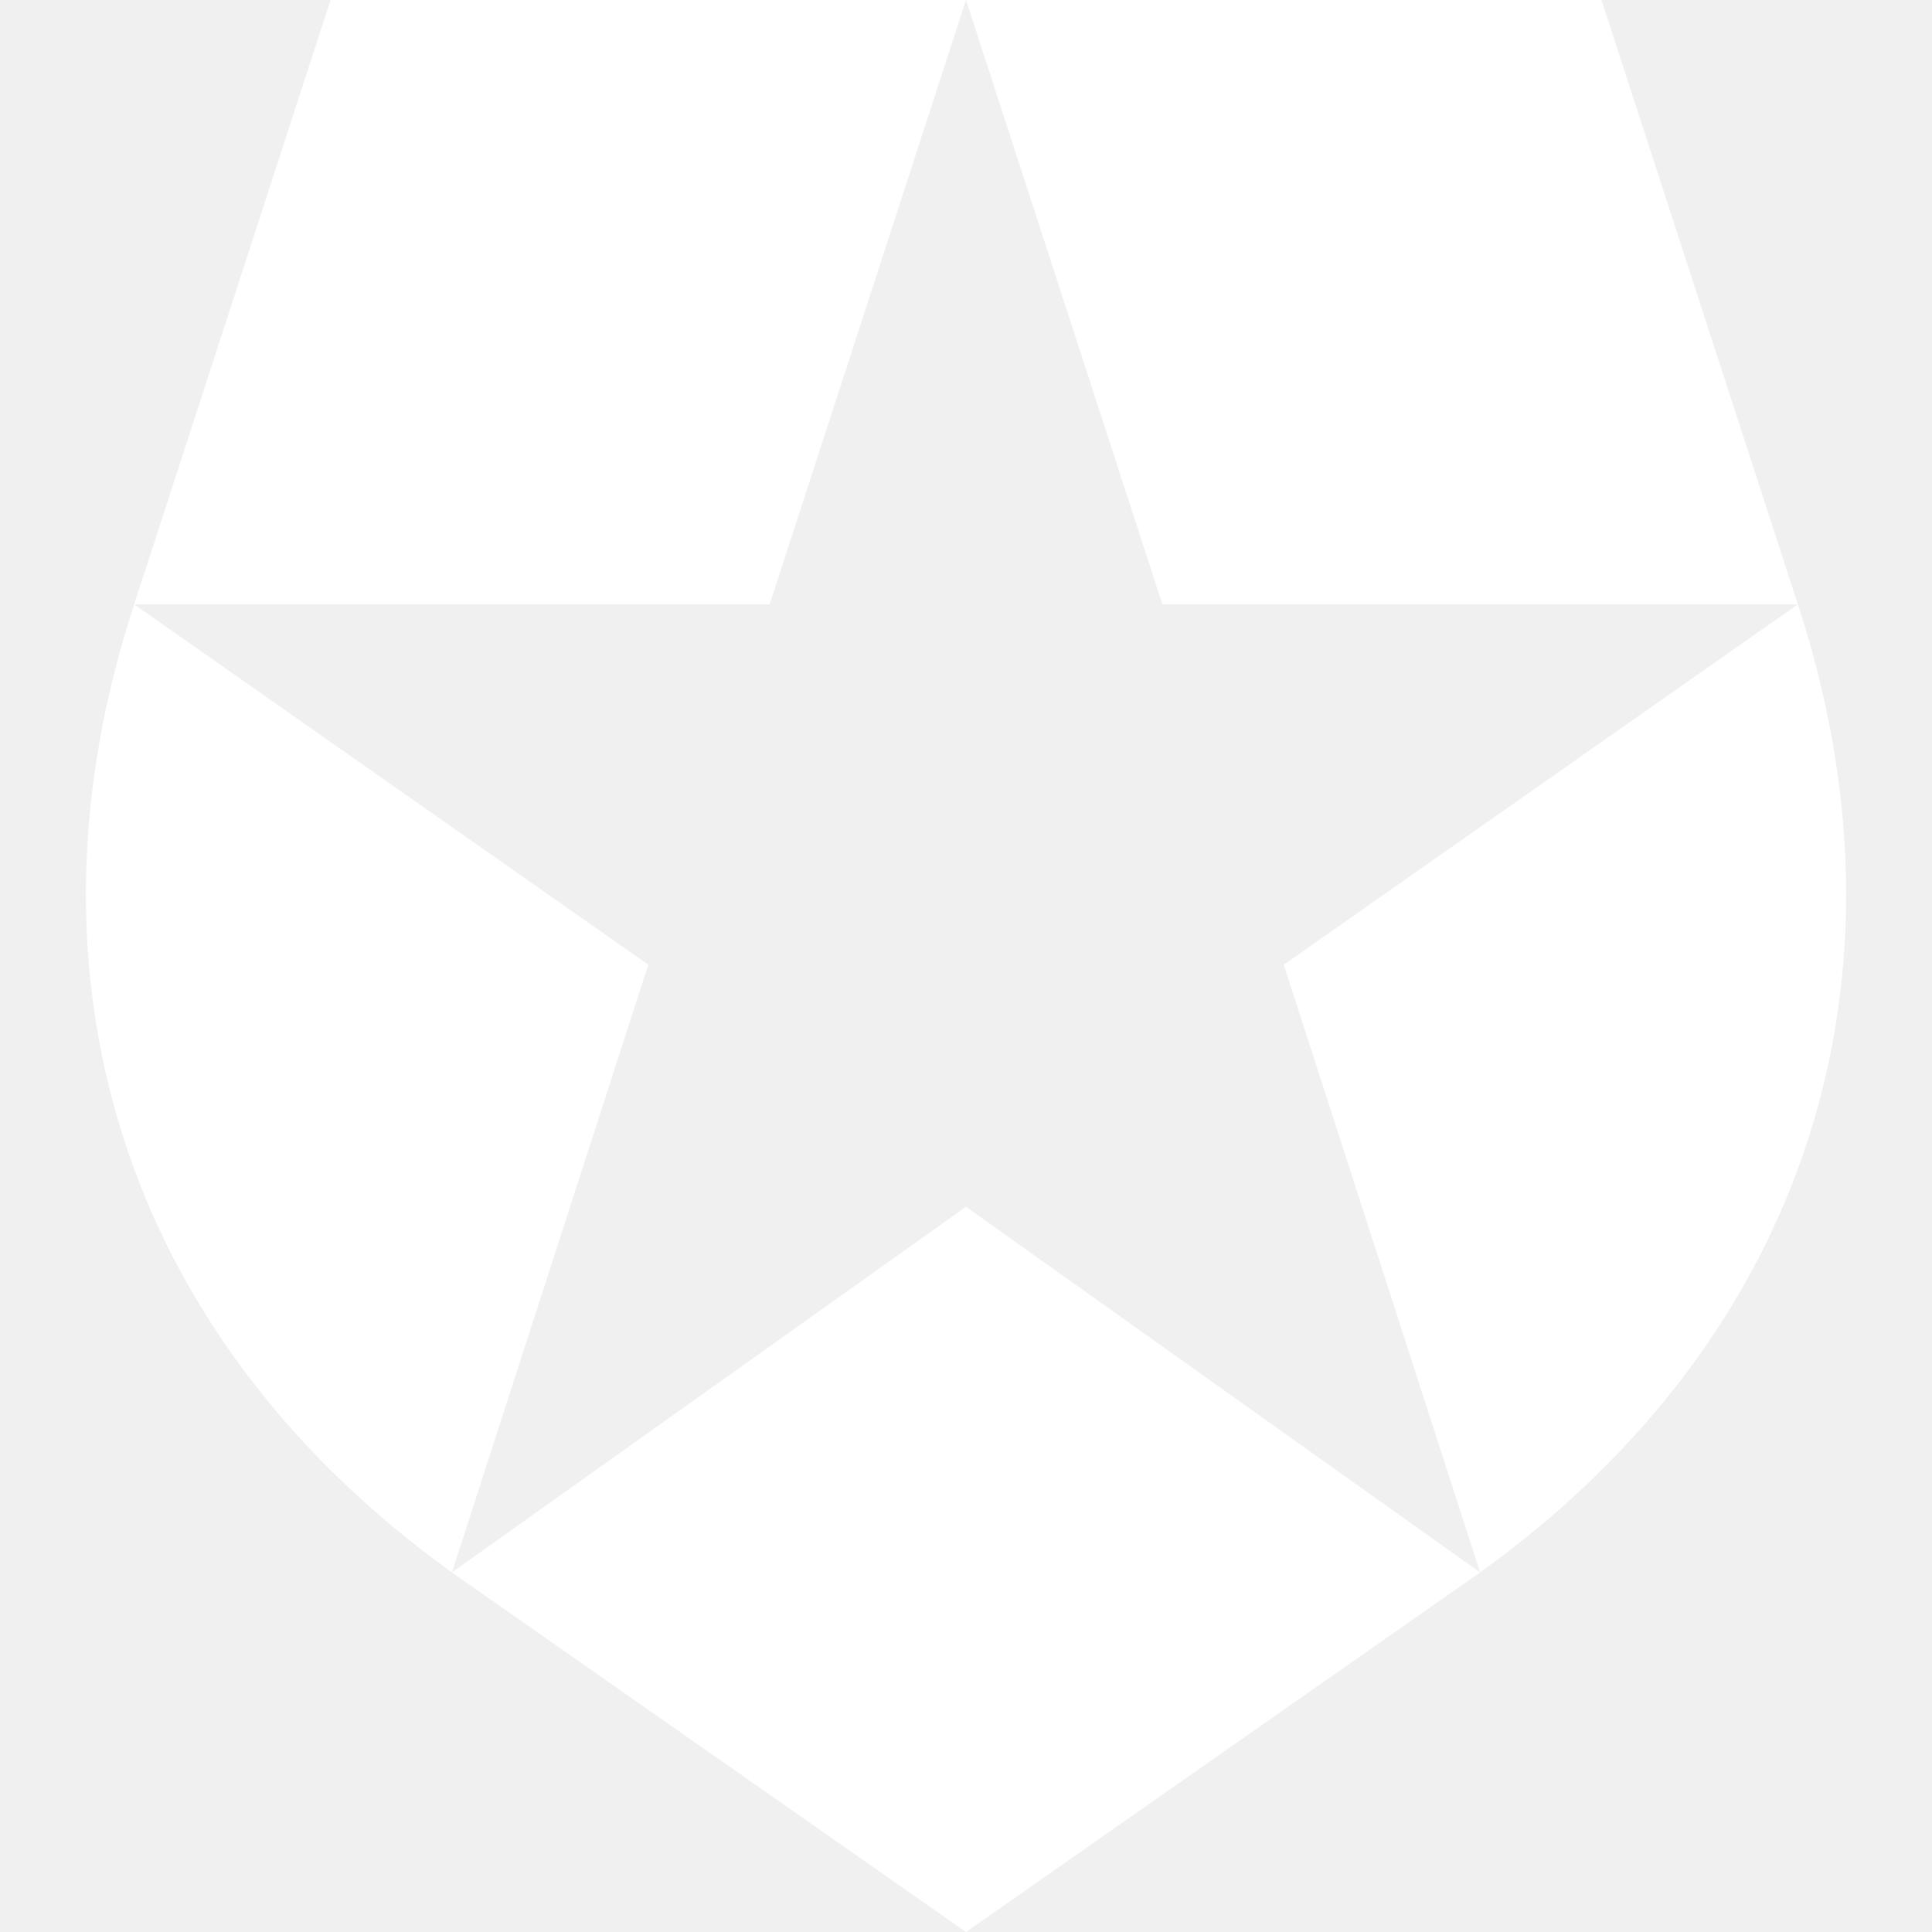
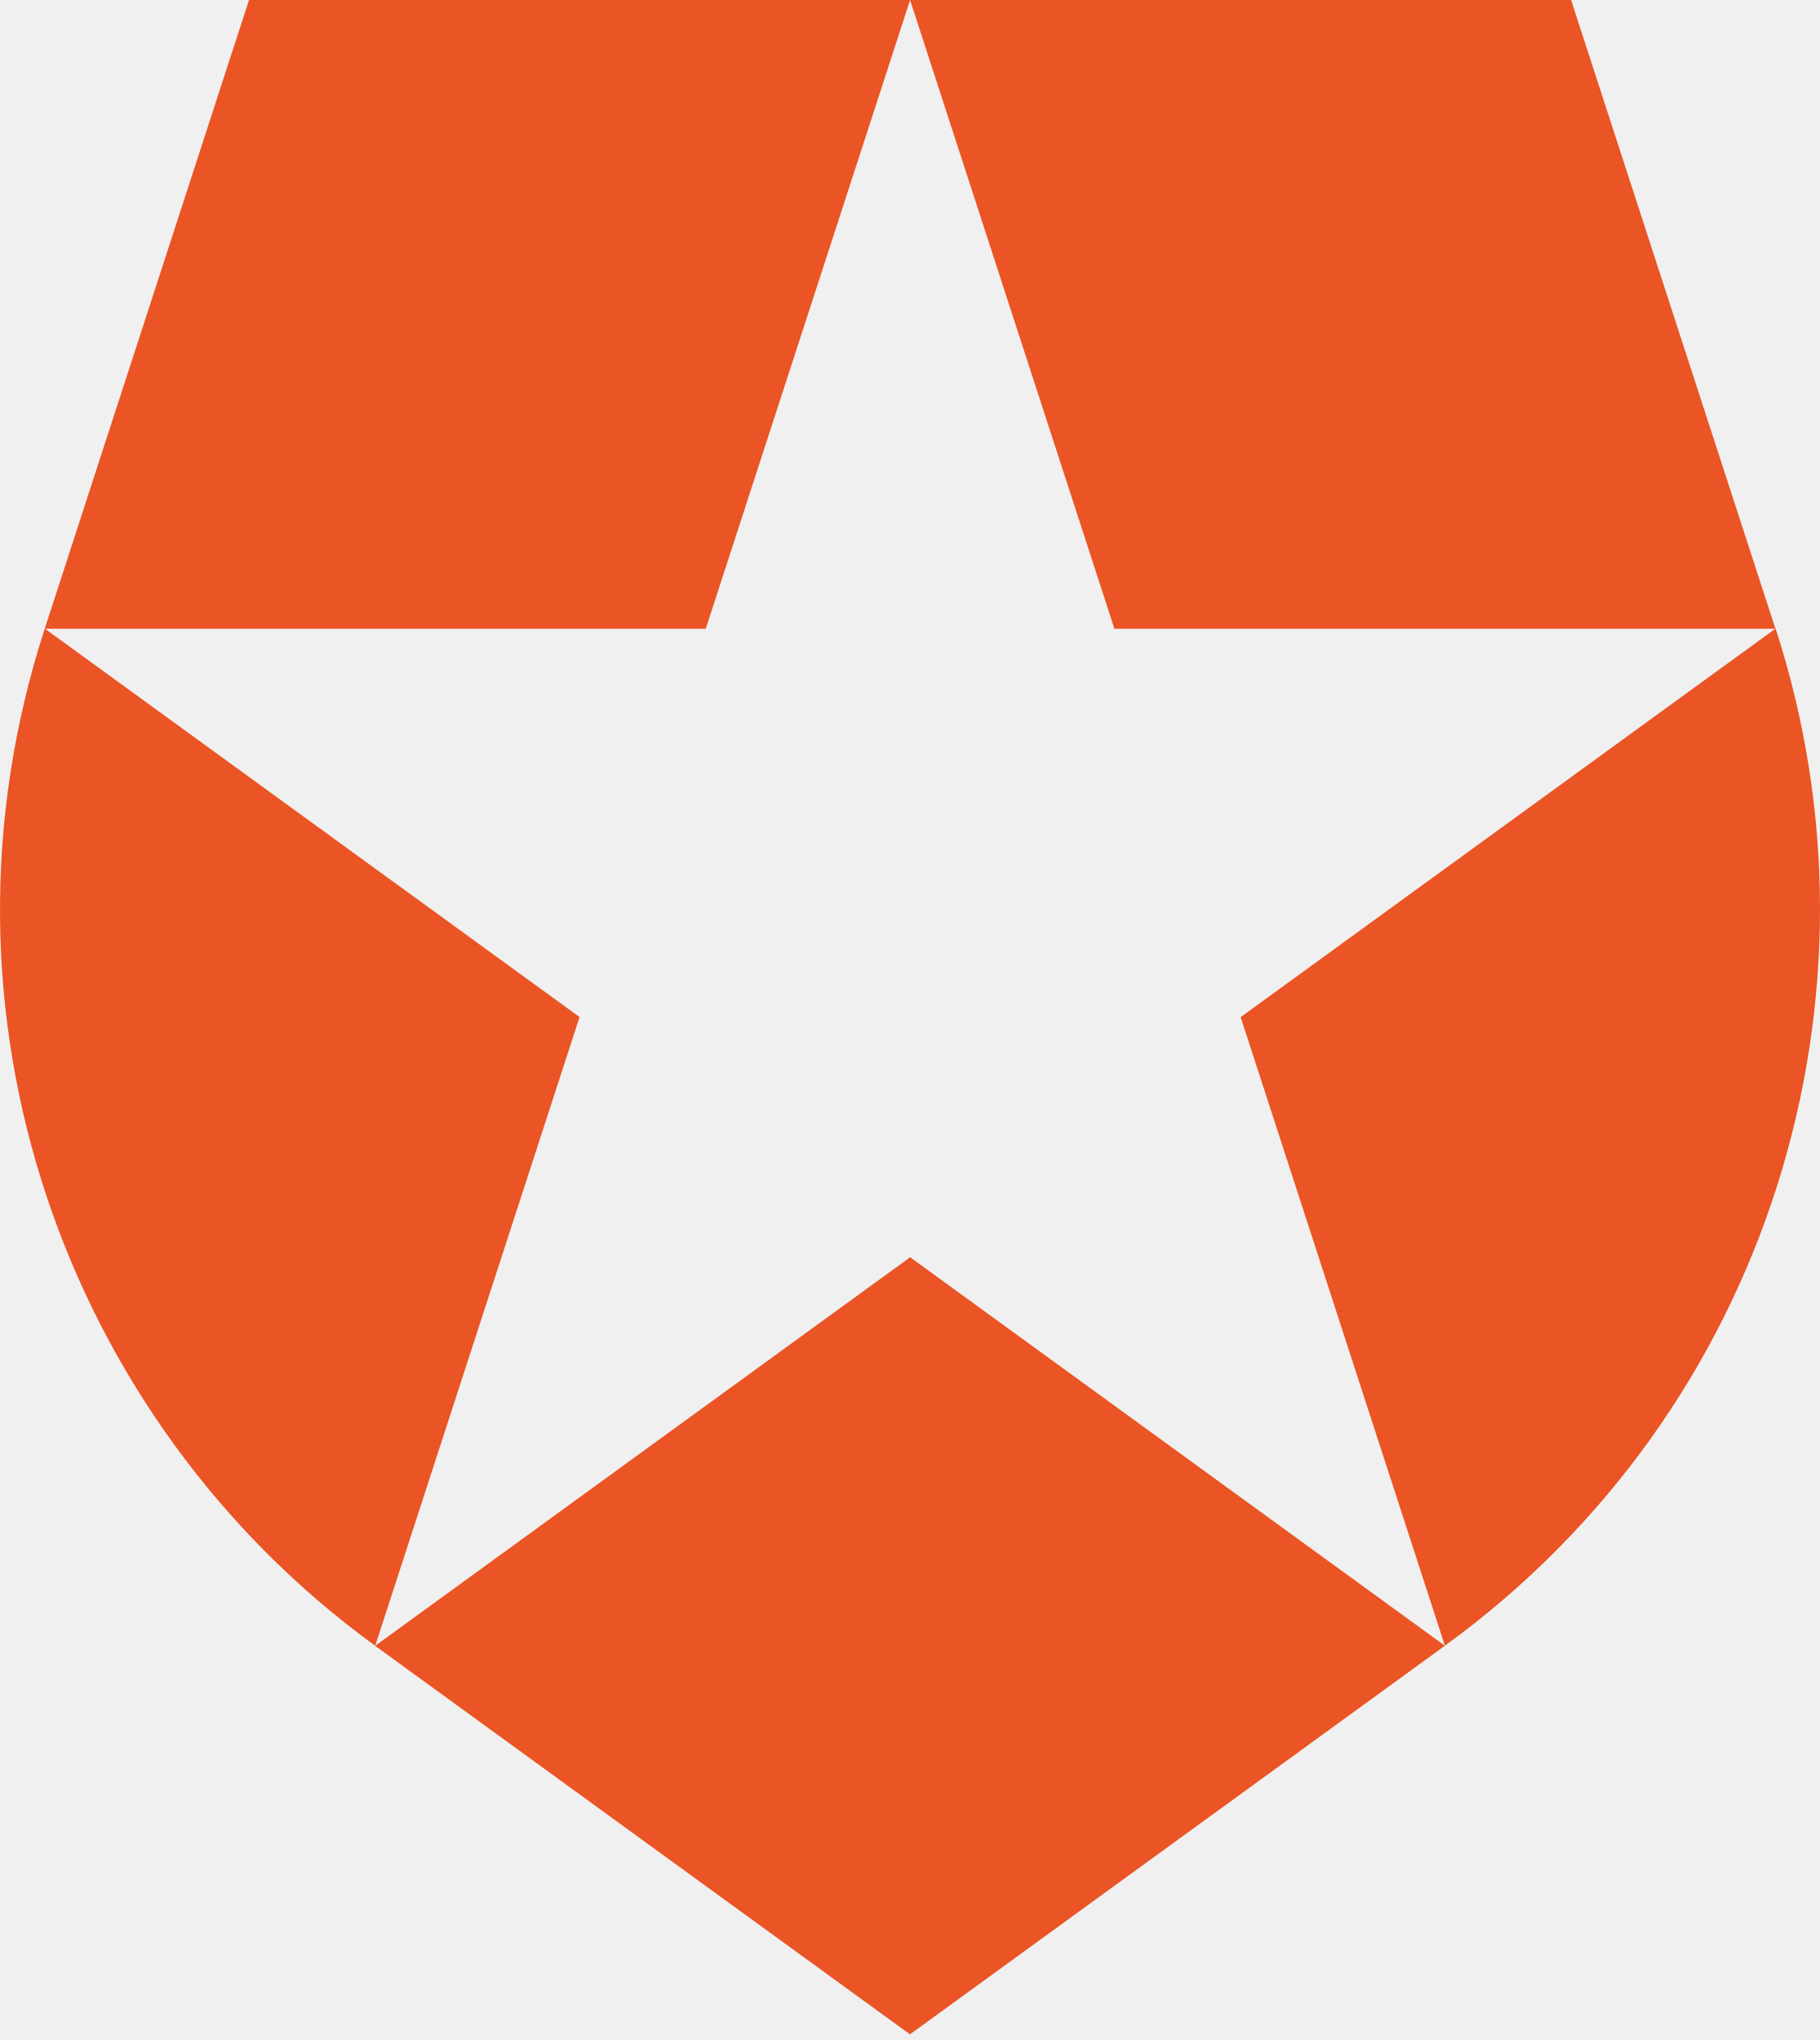
- <svg xmlns="http://www.w3.org/2000/svg" width="32" height="32" viewBox="0 0 41 45" fill="none">
-   <g clip-path="url(#clip0)">
-     <path d="M35.302 0H20.5L25.074 14.076H39.876L27.901 22.47L32.475 36.625C40.183 31.081 42.703 22.688 39.876 14.076L35.302 0Z" fill="white" />
-     <path d="M1.125 14.076H15.927L20.5 0H5.699L1.125 14.076C-1.702 22.69 0.818 31.081 8.526 36.625L13.1 22.47L1.125 14.076Z" fill="white" />
-     <path d="M8.525 36.625L20.5 45L32.475 36.625L20.5 28.108L8.525 36.625Z" fill="white" />
-   </g>
-   <defs>
-     <clipPath id="clip0">
-       <rect width="41" height="45" fill="none" />
-     </clipPath>
-   </defs>
+ <svg xmlns="http://www.w3.org/2000/svg" width="2230" height="2500" viewBox="0 0 256 287">
+   <path d="M203.24 231.531l-28.73-88.434 75.208-54.64h-92.966L128.019.025l-.009-.024h92.98l28.74 88.446.002-.002.024-.013c16.69 51.31-.5 109.67-46.516 143.098zm-150.45 0l-.023.017 75.228 54.655 75.245-54.67-75.221-54.656-75.228 54.654zM6.295 88.434c-17.57 54.088 2.825 111.4 46.481 143.108l.007-.028 28.735-88.429-75.192-54.63h92.944L128.004.024 128.01 0H35.025L6.294 88.434z" fill="#EB5424" />
</svg>
